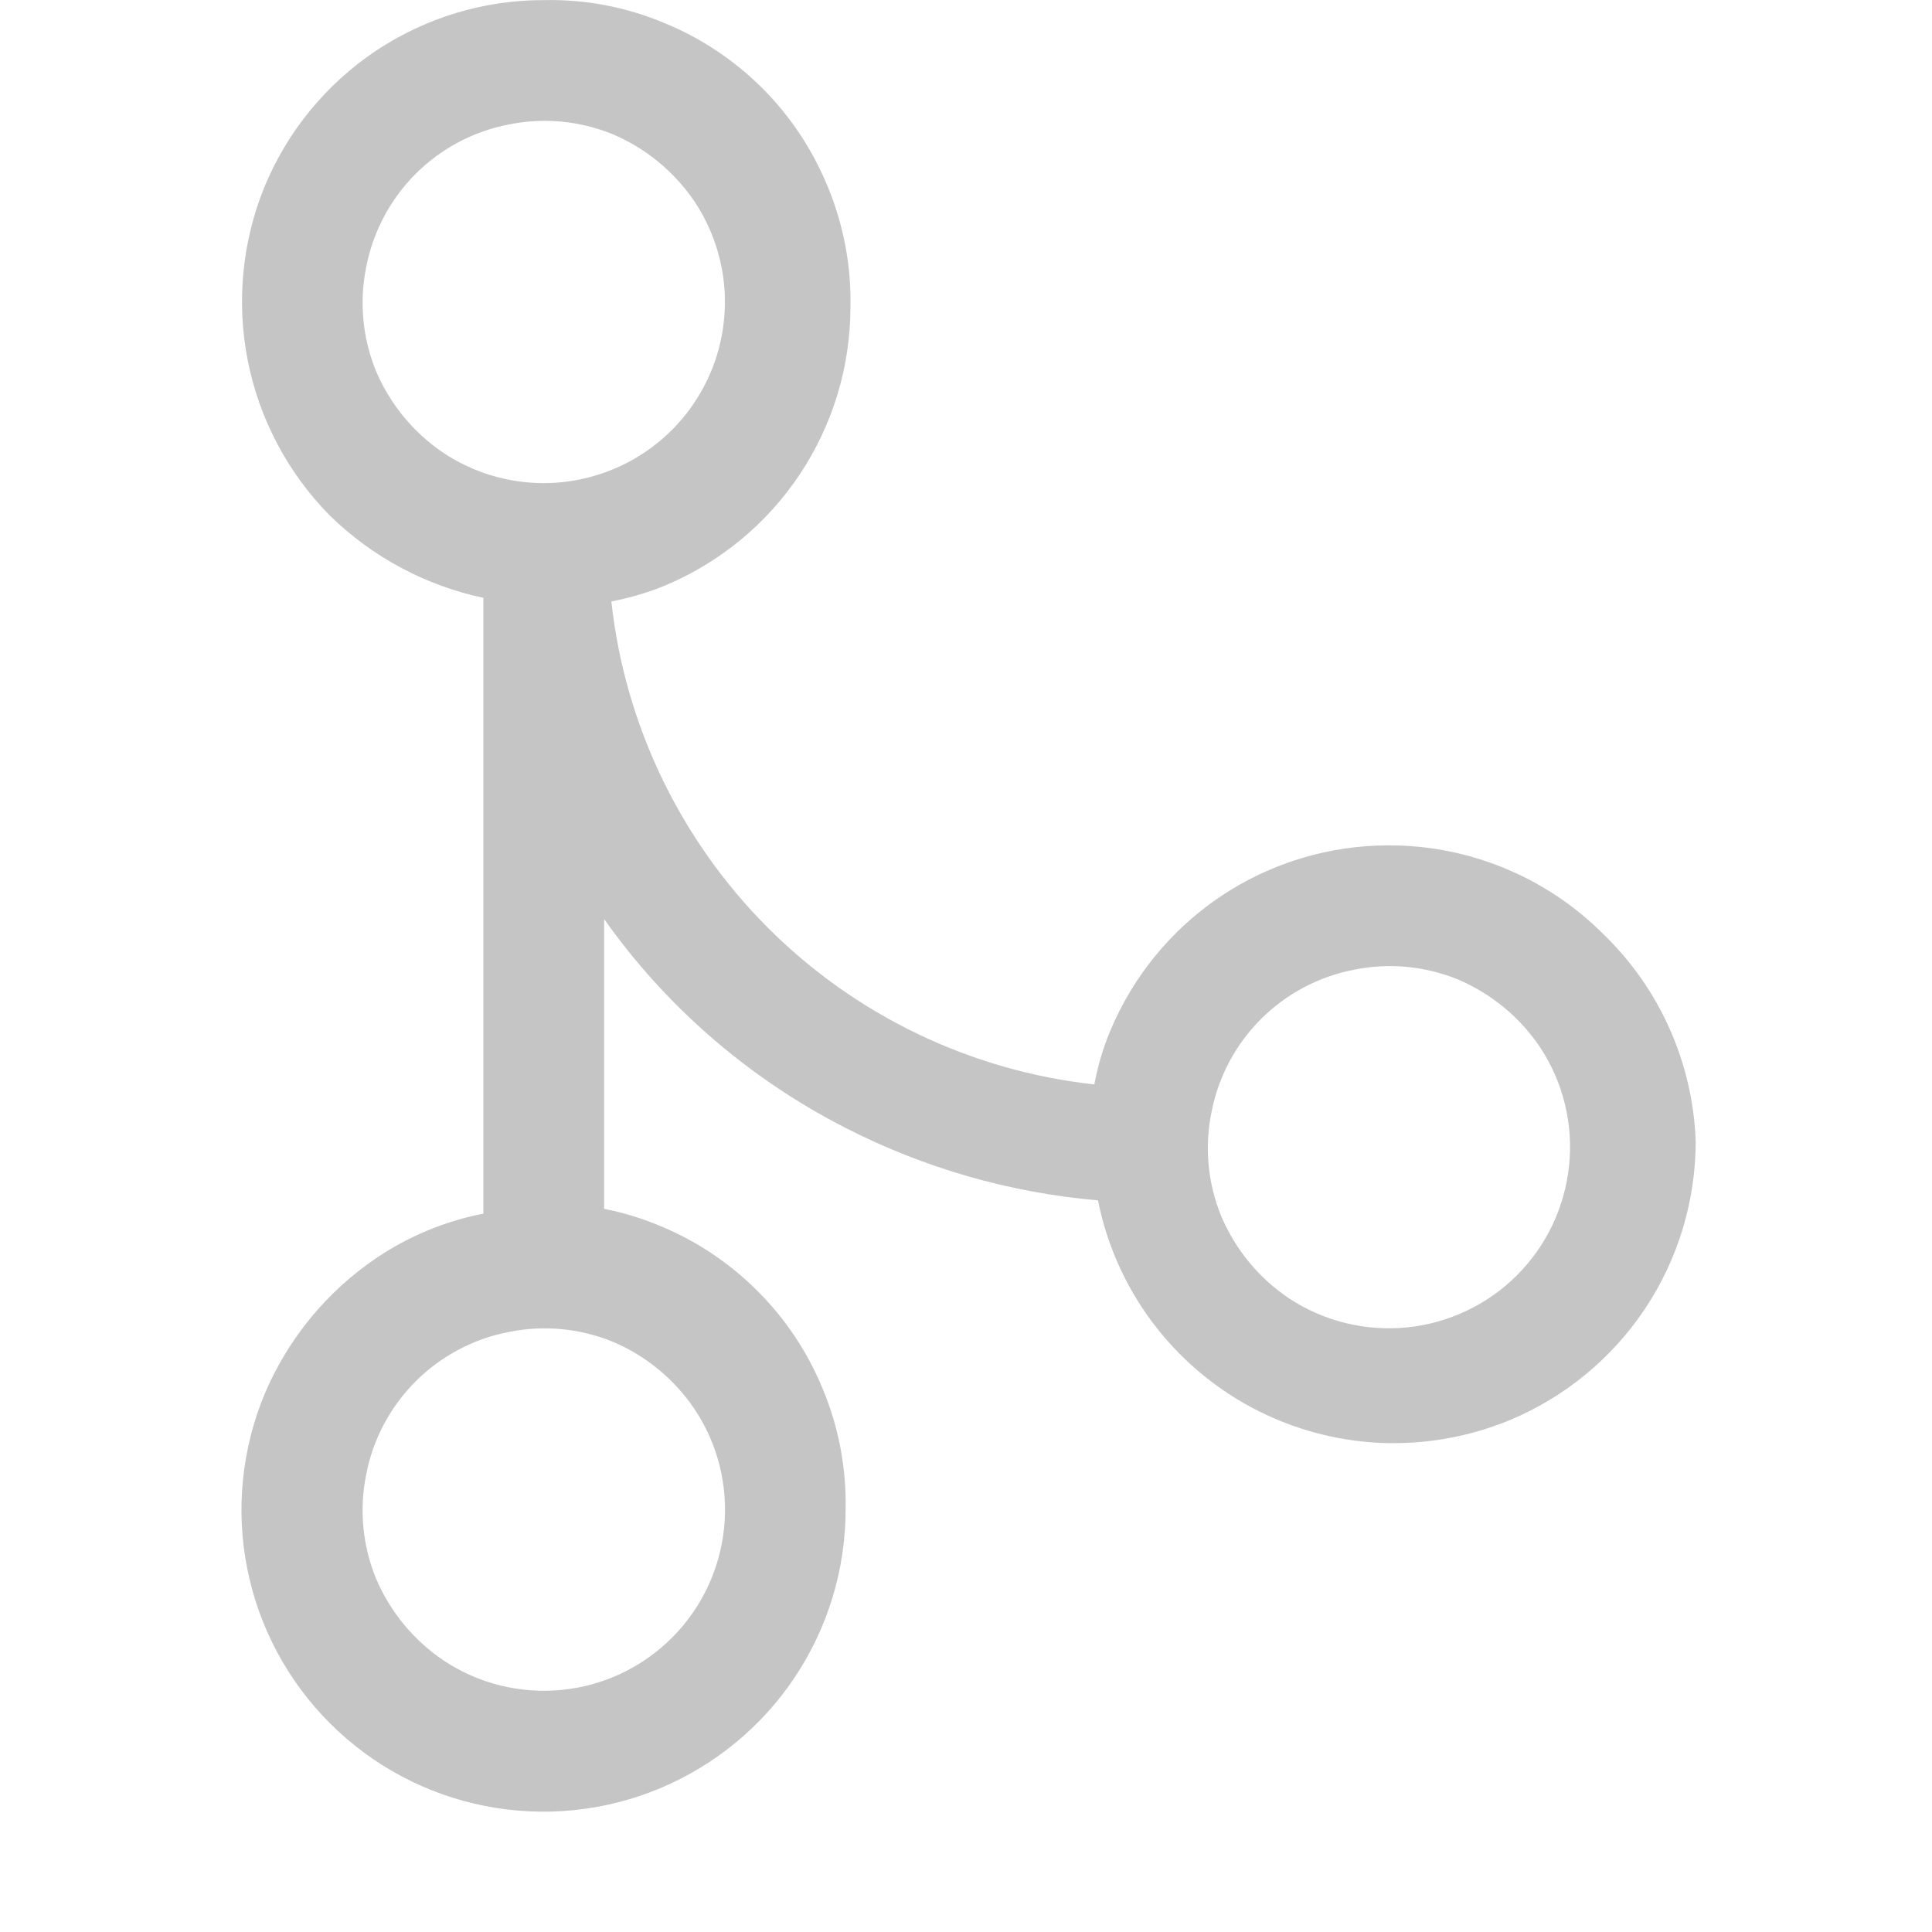
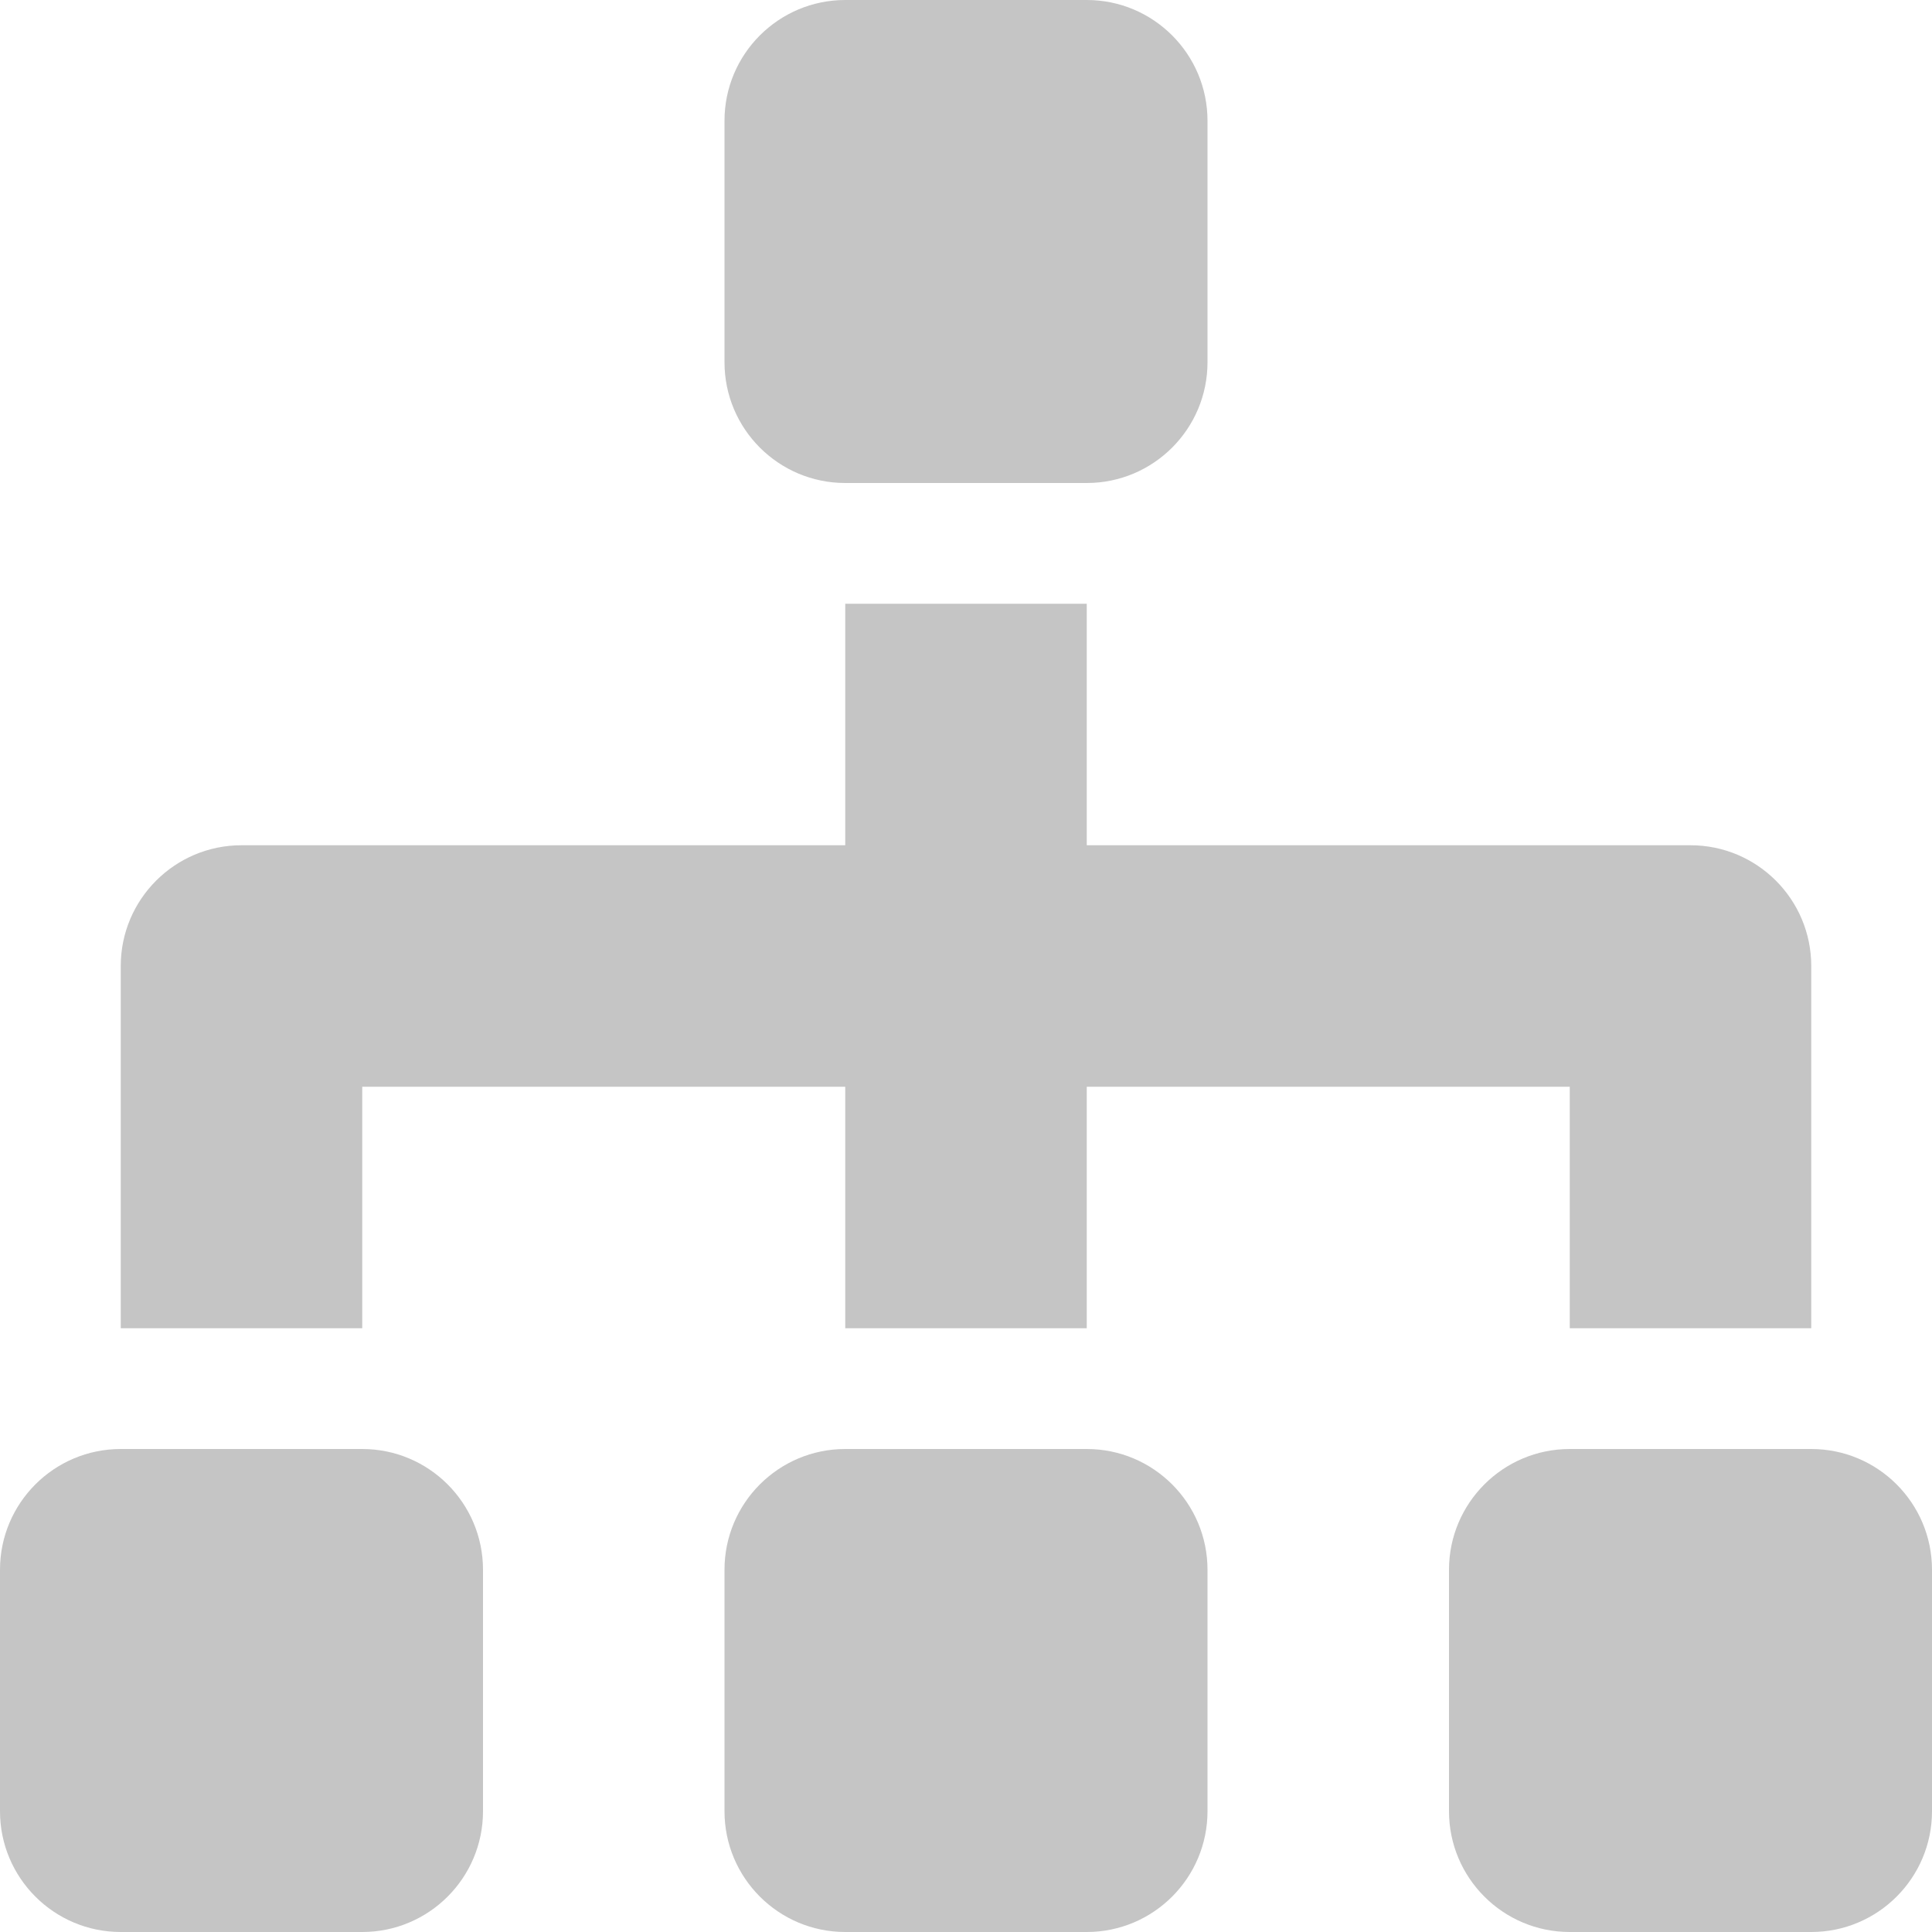
- <svg xmlns="http://www.w3.org/2000/svg" width="16" height="16" viewBox="0 0 16 16" fill="none">
-   <path d="M13.273 7.731C12.803 7.263 12.166 7 11.503 7.001C11.009 7 10.526 7.146 10.114 7.42C9.703 7.695 9.383 8.084 9.193 8.541C9.134 8.682 9.091 8.83 9.063 8.981C8.04 8.868 7.087 8.411 6.36 7.684C5.633 6.956 5.175 6.003 5.063 4.981C5.214 4.952 5.361 4.909 5.503 4.851C5.959 4.661 6.349 4.34 6.623 3.929C6.897 3.518 7.043 3.035 7.043 2.541C7.05 2.198 6.985 1.857 6.853 1.541C6.728 1.238 6.545 0.962 6.313 0.73C6.081 0.499 5.806 0.315 5.503 0.191C5.186 0.058 4.846 -0.007 4.503 0.001C4.009 0 3.526 0.146 3.114 0.42C2.703 0.695 2.383 1.084 2.193 1.541C2.005 1.998 1.956 2.501 2.052 2.987C2.148 3.472 2.385 3.919 2.733 4.271C3.083 4.613 3.524 4.849 4.003 4.951V10.051C3.684 10.113 3.382 10.239 3.113 10.421C2.705 10.698 2.386 11.087 2.193 11.541C2.002 11.998 1.951 12.502 2.047 12.988C2.143 13.474 2.382 13.921 2.732 14.271C3.083 14.622 3.529 14.86 4.016 14.956C4.502 15.052 5.006 15.002 5.463 14.811C5.919 14.621 6.309 14.3 6.583 13.889C6.857 13.478 7.003 12.995 7.003 12.501C7.01 12.158 6.945 11.817 6.813 11.501C6.688 11.197 6.505 10.922 6.273 10.691C6.041 10.459 5.766 10.275 5.463 10.151C5.315 10.089 5.16 10.042 5.003 10.011V7.611C5.519 8.341 6.206 8.934 7.003 9.341C7.654 9.674 8.364 9.878 9.093 9.941C9.165 10.303 9.317 10.645 9.537 10.942C9.758 11.239 10.041 11.483 10.367 11.657C10.694 11.831 11.054 11.931 11.424 11.949C11.793 11.966 12.161 11.902 12.503 11.761C12.959 11.571 13.349 11.25 13.623 10.839C13.897 10.428 14.043 9.945 14.043 9.451C14.019 8.799 13.743 8.182 13.273 7.731ZM5.073 11.111C5.349 11.227 5.585 11.422 5.753 11.671C5.945 11.959 6.031 12.305 5.997 12.65C5.963 12.995 5.81 13.318 5.565 13.563C5.32 13.808 4.998 13.961 4.653 13.995C4.308 14.029 3.961 13.943 3.673 13.751C3.424 13.583 3.23 13.347 3.113 13.07C3.002 12.798 2.974 12.499 3.033 12.21C3.089 11.918 3.232 11.65 3.442 11.44C3.652 11.23 3.921 11.087 4.213 11.031C4.501 10.972 4.8 11 5.073 11.111ZM4.503 4.001C4.208 4.001 3.919 3.914 3.673 3.751C3.424 3.583 3.23 3.347 3.113 3.071C3.002 2.798 2.974 2.499 3.033 2.211C3.089 1.919 3.232 1.65 3.442 1.44C3.652 1.23 3.921 1.087 4.213 1.031C4.501 0.972 4.8 1 5.073 1.111C5.349 1.228 5.585 1.422 5.753 1.671C5.903 1.897 5.989 2.159 6.002 2.43C6.014 2.701 5.954 2.971 5.825 3.21C5.697 3.449 5.506 3.649 5.273 3.788C5.04 3.927 4.774 4.001 4.503 4.001ZM12.563 10.561C12.318 10.806 11.996 10.958 11.652 10.993C11.307 11.027 10.961 10.942 10.673 10.751C10.424 10.583 10.23 10.347 10.113 10.07C10.002 9.798 9.974 9.499 10.033 9.211C10.089 8.919 10.232 8.65 10.442 8.44C10.652 8.23 10.921 8.087 11.213 8.031C11.501 7.972 11.8 8 12.073 8.111C12.349 8.228 12.585 8.422 12.753 8.671C12.944 8.959 13.03 9.305 12.995 9.649C12.96 9.994 12.808 10.316 12.563 10.561Z" fill="#C5C5C5" />
+ <svg xmlns="http://www.w3.org/2000/svg" width="16px" height="16px" viewBox="0 0 16 16" version="1.1">
+   <defs />
+   <g id="16" stroke="none" stroke-width="1" fill="none" fill-rule="evenodd">
+     <path d="M15,8 L15,11 L13,11 L13,9 L9,9 L9,11 L7,11 L7,9 L3,9 L3,11 L1,11 L1,8 C1,7.448 1.448,7 2,7 L7,7 L7,5 L9,5 L9,7 L14,7 C14.552,7 15,7.448 15,8 Z M1,12 L3,12 C3.552,12 4,12.448 4,13 L4,15 C4,15.552 3.552,16 3,16 L1,16 C0.448,16 6.76353751e-17,15.552 0,15 L0,13 C-6.76353751e-17,12.448 0.448,12 1,12 Z M13,12 L15,12 C15.552,12 16,12.448 16,13 L16,15 C16,15.552 15.552,16 15,16 L13,16 C12.448,16 12,15.552 12,15 L12,13 C12,12.448 12.448,12 13,12 Z M7,12 L9,12 C9.552,12 10,12.448 10,13 L10,15 C10,15.552 9.552,16 9,16 L7,16 C6.448,16 6,15.552 6,15 L6,13 C6,12.448 6.448,12 7,12 Z M7,0 L9,0 C9.552,-1.01453063e-16 10,0.448 10,1 L10,3 C10,3.552 9.552,4 9,4 L7,4 C6.448,4 6,3.552 6,3 L6,1 C6,0.448 6.448,1.01453063e-16 7,0 Z" id="Organization" fill="#c5c5c5" />
+   </g>
</svg>
